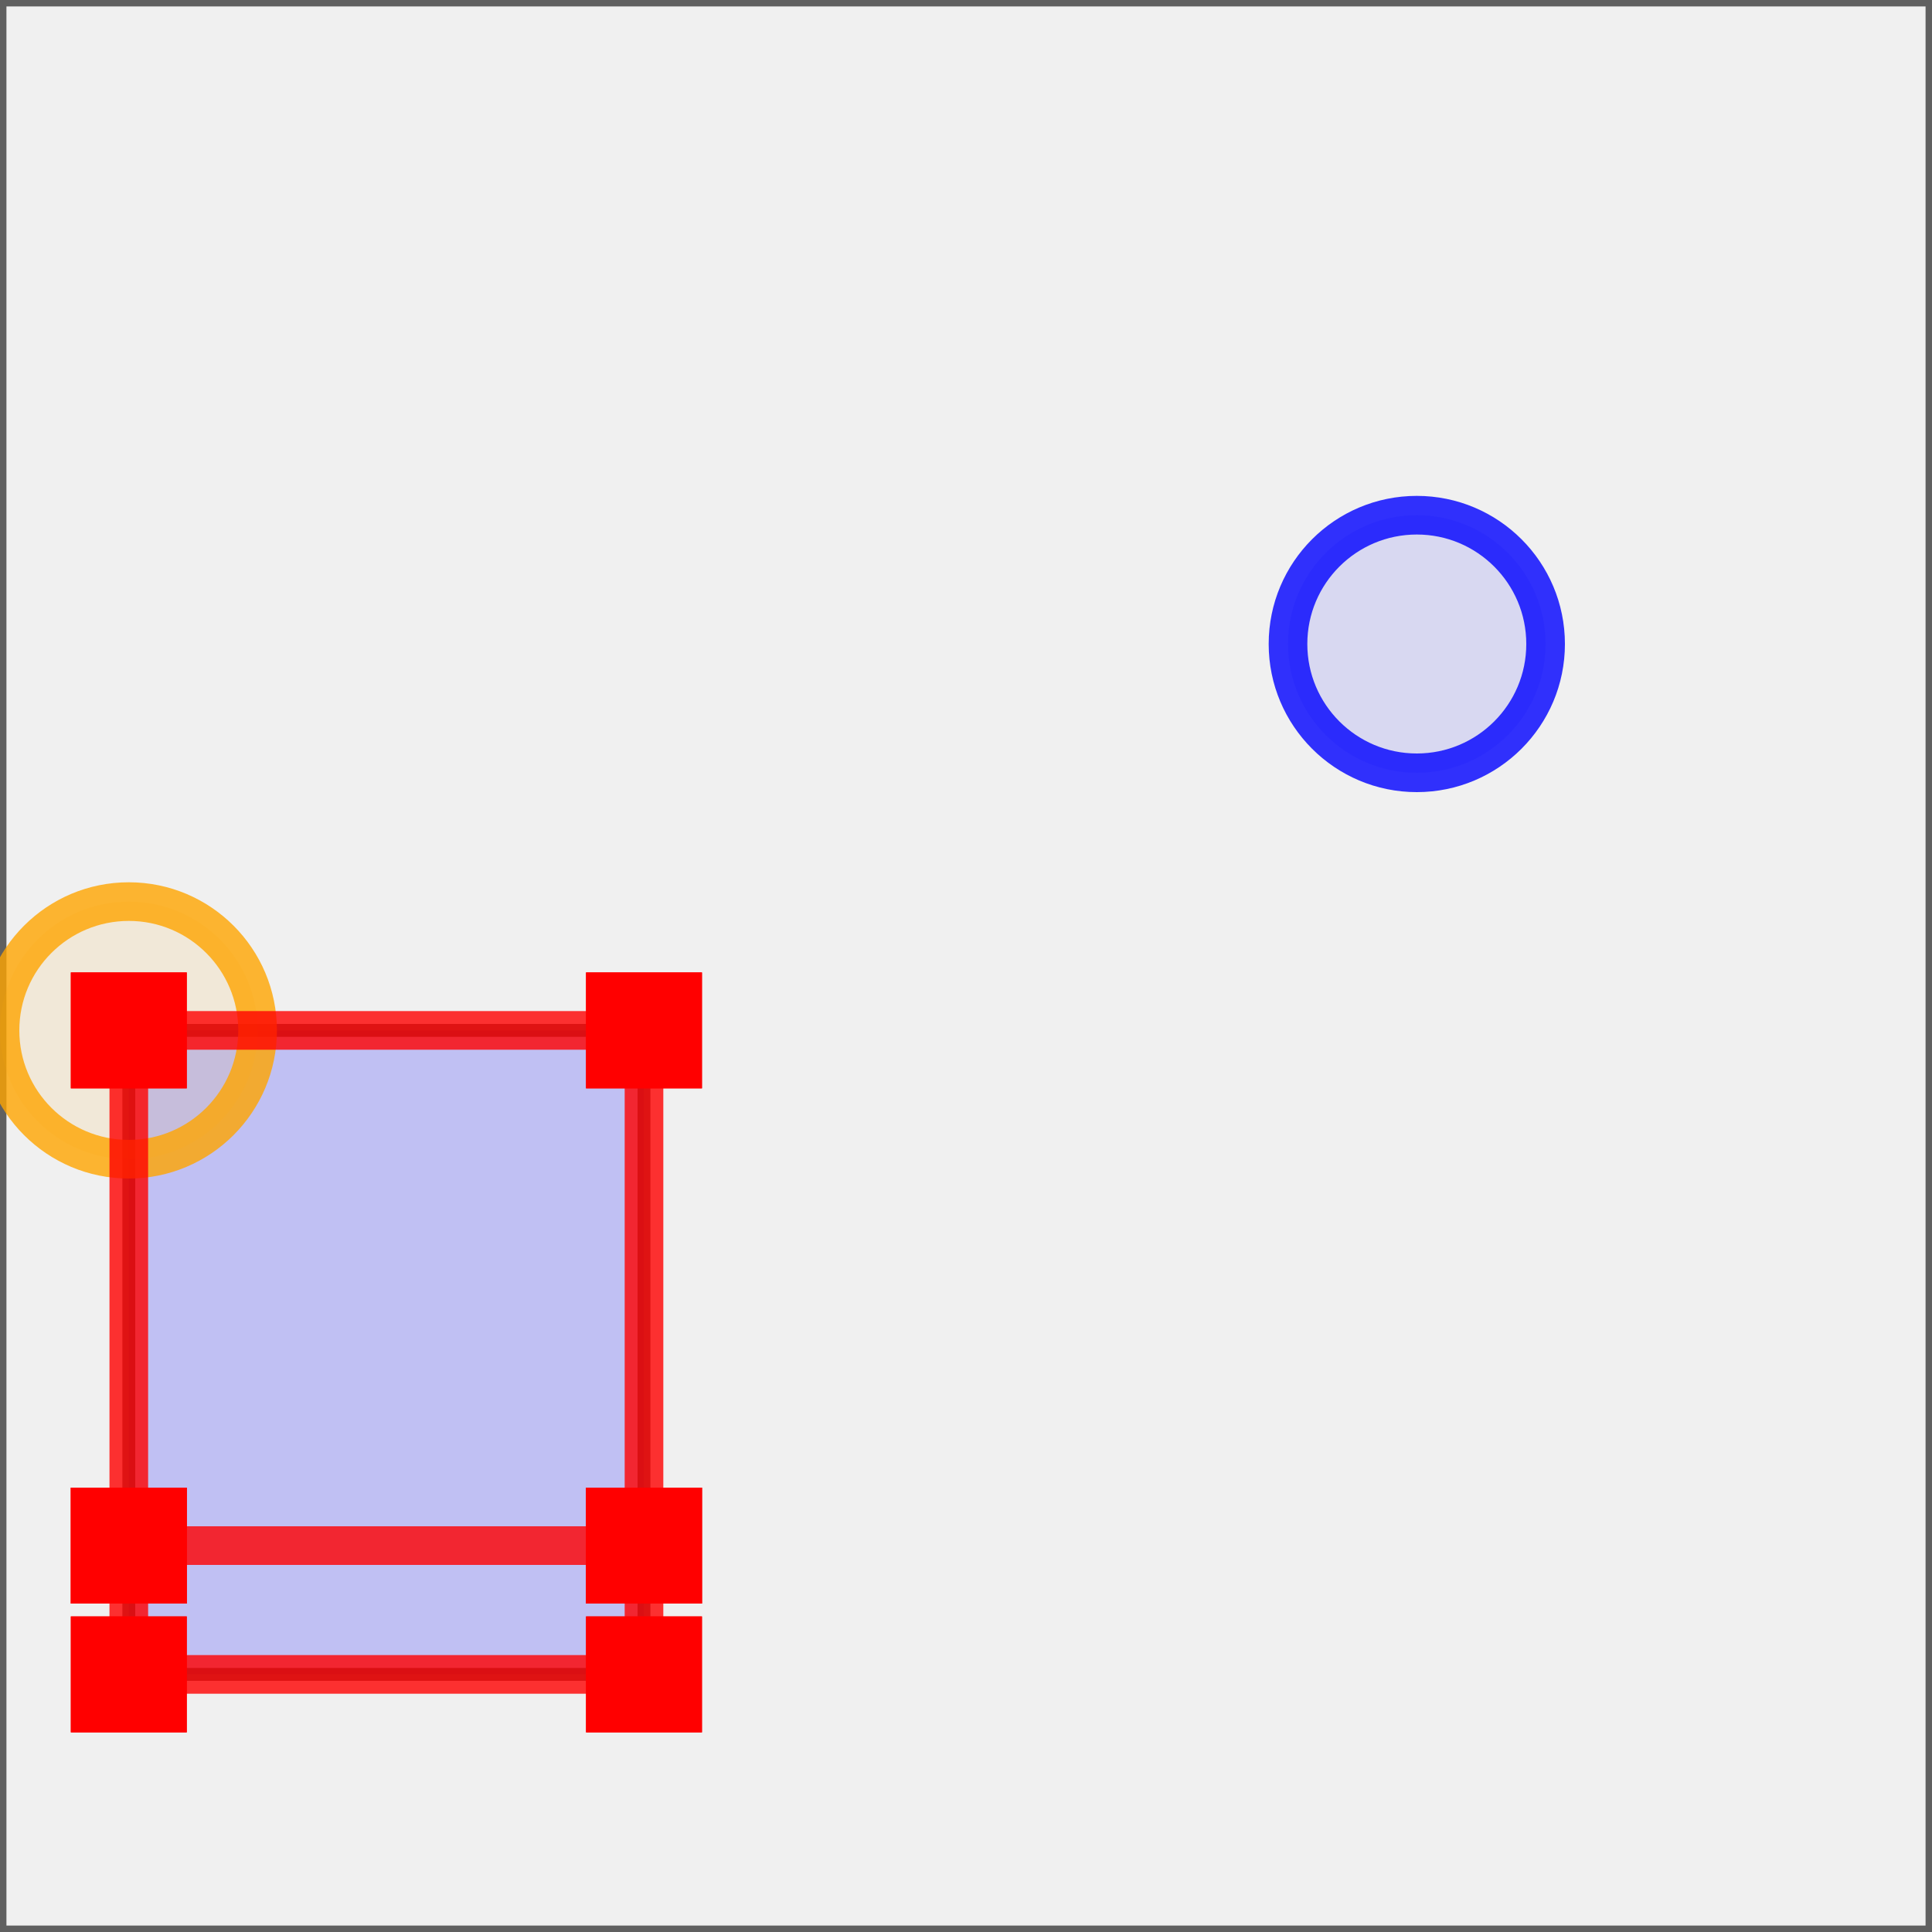
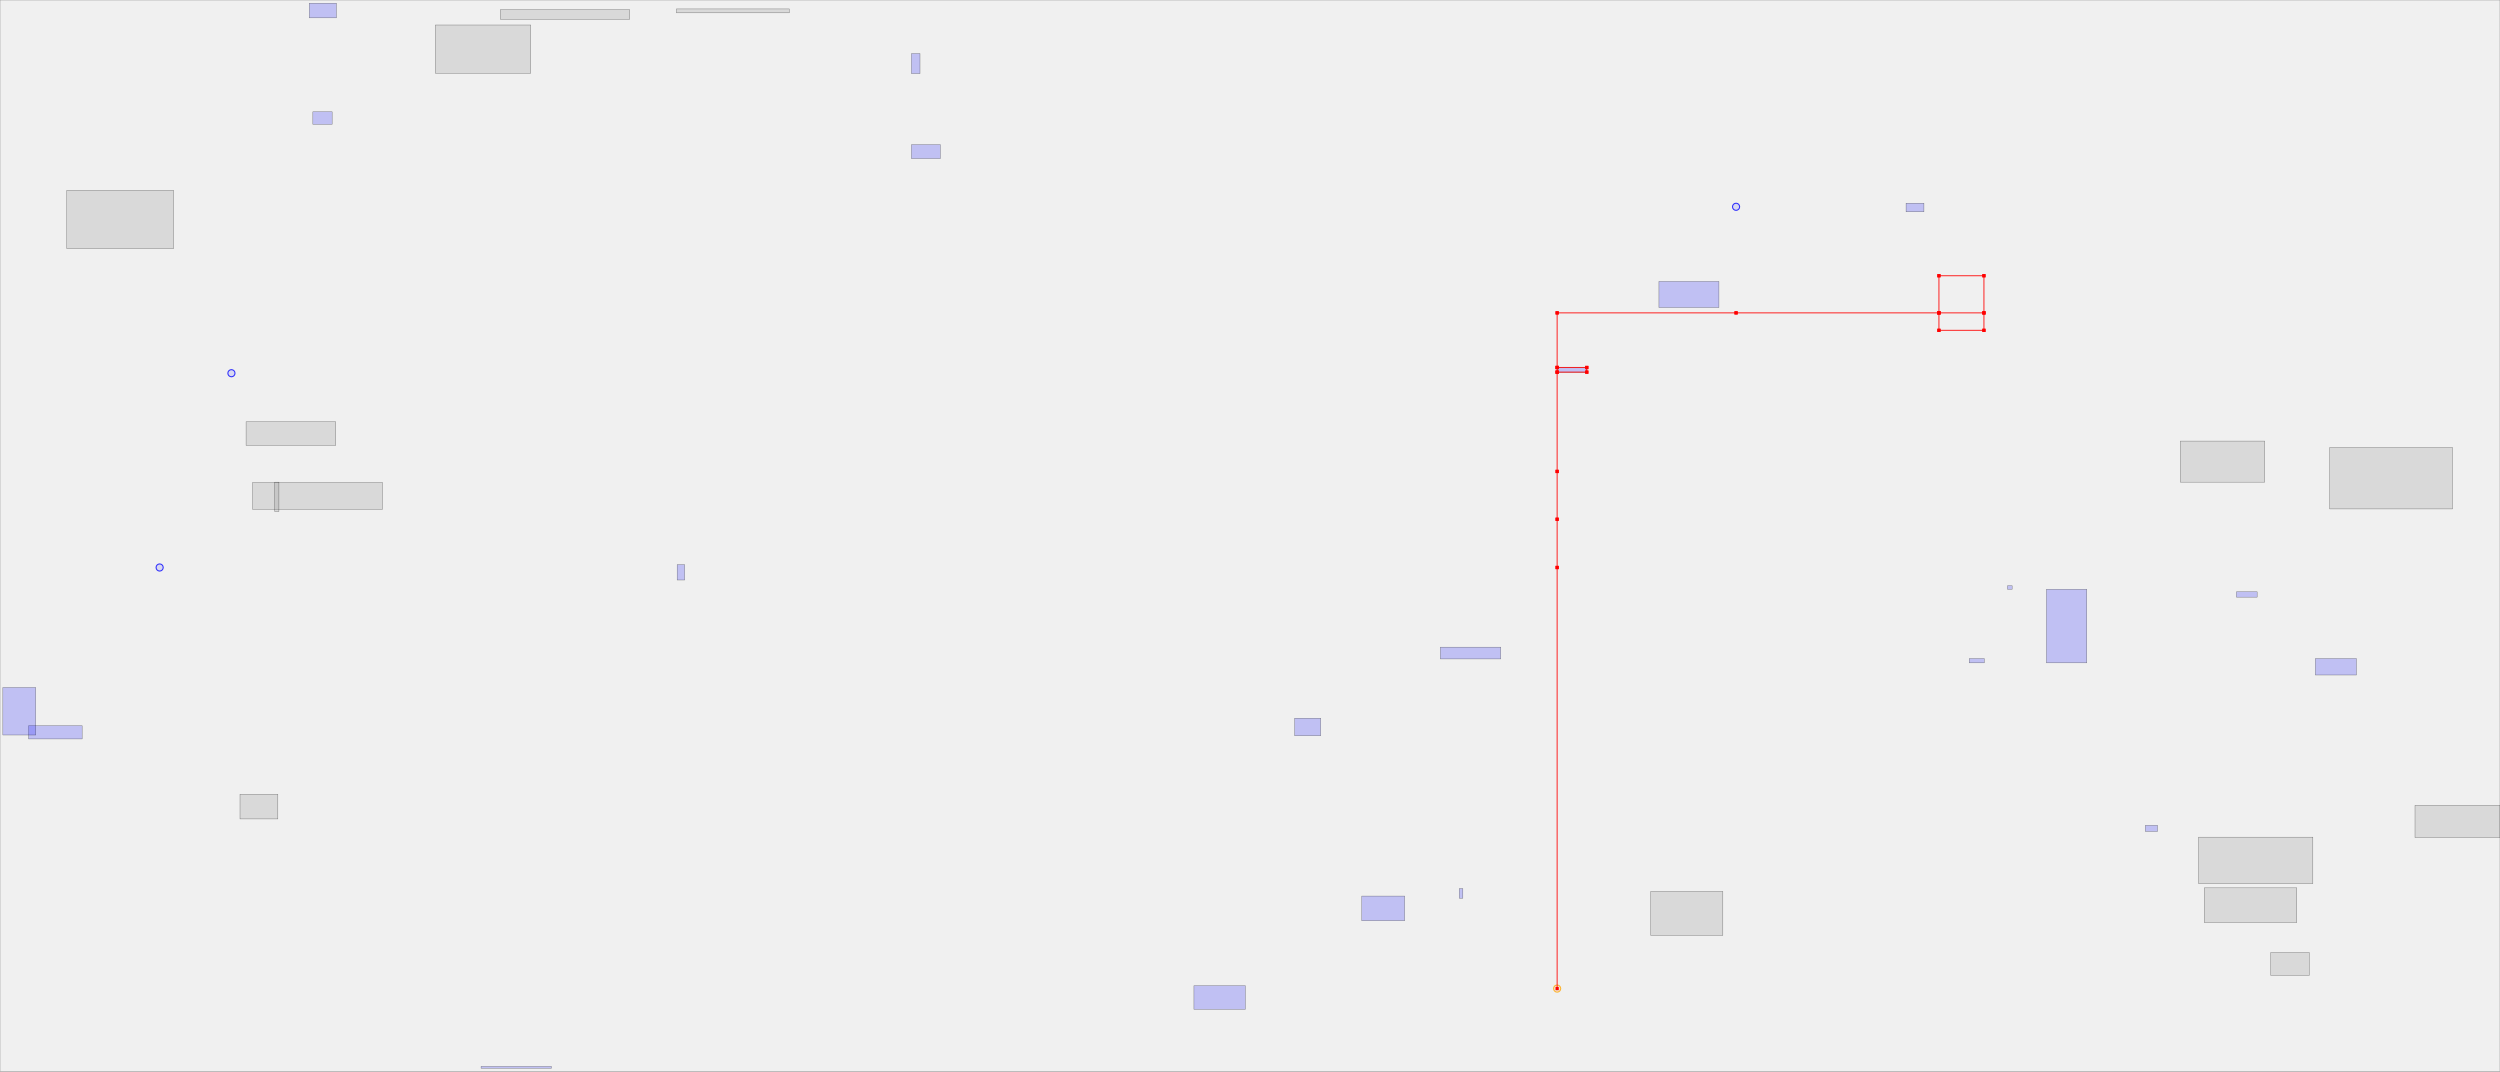
- <svg xmlns="http://www.w3.org/2000/svg" width="150" height="150">
+ <svg xmlns="http://www.w3.org/2000/svg" width="7000" height="3000">
  <marker id="lineEnd" viewBox="0 0 10 10" refX="5" refY="5" markerUnits="strokeWidth" markerWidth="4" markerHeight="3" orient="auto">
    <rect x="0" y="0" width="10" height="10" fill="red" />
  </marker>
-   <rect x="0" y="0" width="150" height="150" style="fill:white;stroke:black;stroke-width:1;fill-opacity:0;stroke-opacity:0.6" />
-   <rect x="10" y="80" width="40" height="50" style="fill:blue;stroke:black;stroke-width:1;fill-opacity:0.2;stroke-opacity:0.6" />
-   <circle cx="110" cy="50" r="10" style="fill:blue;stroke:blue;stroke-width:3;fill-opacity:0.1;stroke-opacity:0.8" />
-   <circle cx="10" cy="80" r="10" style="fill:orange;stroke:orange;stroke-width:3;fill-opacity:0.1;stroke-opacity:0.8" />
-   <line x1="10" y1="130" x2="10" y2="120" marker-end="url(#lineEnd)" marker-start="url(#lineEnd)" style="stroke:red;stroke-width:3;stroke-opacity:0.8" />
-   <line x1="10" y1="120" x2="10" y2="80" marker-end="url(#lineEnd)" marker-start="url(#lineEnd)" style="stroke:red;stroke-width:3;stroke-opacity:0.8" />
-   <line x1="50" y1="130" x2="50" y2="120" marker-end="url(#lineEnd)" marker-start="url(#lineEnd)" style="stroke:red;stroke-width:3;stroke-opacity:0.8" />
-   <line x1="50" y1="120" x2="50" y2="80" marker-end="url(#lineEnd)" marker-start="url(#lineEnd)" style="stroke:red;stroke-width:3;stroke-opacity:0.8" />
-   <line x1="10" y1="130" x2="50" y2="130" marker-end="url(#lineEnd)" marker-start="url(#lineEnd)" style="stroke:red;stroke-width:3;stroke-opacity:0.8" />
-   <line x1="10" y1="120" x2="50" y2="120" marker-end="url(#lineEnd)" marker-start="url(#lineEnd)" style="stroke:red;stroke-width:3;stroke-opacity:0.8" />
-   <line x1="10" y1="80" x2="50" y2="80" marker-end="url(#lineEnd)" marker-start="url(#lineEnd)" style="stroke:red;stroke-width:3;stroke-opacity:0.8" />
+   <rect x="0" y="0" width="7000" height="3000" style="fill:white;stroke:black;stroke-width:1;fill-opacity:0;stroke-opacity:0.6" />
+   <rect x="3625" y="2011" width="73" height="49" style="fill:blue;stroke:black;stroke-width:1;fill-opacity:0.2;stroke-opacity:0.6" />
+   <rect x="3813" y="2509" width="120" height="69" style="fill:blue;stroke:black;stroke-width:1;fill-opacity:0.2;stroke-opacity:0.6" />
+   <rect x="80" y="2032" width="150" height="37" style="fill:blue;stroke:black;stroke-width:1;fill-opacity:0.2;stroke-opacity:0.6" />
+   <rect x="1347" y="2986" width="197" height="5" style="fill:blue;stroke:black;stroke-width:1;fill-opacity:0.2;stroke-opacity:0.6" />
+   <rect x="4645" y="788" width="168" height="73" style="fill:blue;stroke:black;stroke-width:1;fill-opacity:0.2;stroke-opacity:0.6" />
+   <rect x="5621" y="1640" width="13" height="10" style="fill:blue;stroke:black;stroke-width:1;fill-opacity:0.2;stroke-opacity:0.6" />
+   <rect x="2552" y="405" width="81" height="39" style="fill:blue;stroke:black;stroke-width:1;fill-opacity:0.2;stroke-opacity:0.6" />
+   <rect x="2552" y="150" width="24" height="56" style="fill:blue;stroke:black;stroke-width:1;fill-opacity:0.2;stroke-opacity:0.6" />
+   <rect x="4086" y="2488" width="10" height="27" style="fill:blue;stroke:black;stroke-width:1;fill-opacity:0.2;stroke-opacity:0.6" />
+   <rect x="6483" y="1844" width="115" height="46" style="fill:blue;stroke:black;stroke-width:1;fill-opacity:0.2;stroke-opacity:0.6" />
+   <rect x="6262" y="1657" width="58" height="15" style="fill:blue;stroke:black;stroke-width:1;fill-opacity:0.2;stroke-opacity:0.6" />
+   <rect x="5514" y="1844" width="42" height="12" style="fill:blue;stroke:black;stroke-width:1;fill-opacity:0.2;stroke-opacity:0.6" />
+   <rect x="876" y="313" width="54" height="35" style="fill:blue;stroke:black;stroke-width:1;fill-opacity:0.2;stroke-opacity:0.6" />
+   <rect x="4360" y="1029" width="83" height="13" style="fill:blue;stroke:black;stroke-width:1;fill-opacity:0.2;stroke-opacity:0.6" />
+   <rect x="866" y="9" width="76" height="41" style="fill:blue;stroke:black;stroke-width:1;fill-opacity:0.2;stroke-opacity:0.6" />
+   <rect x="5337" y="569" width="50" height="24" style="fill:blue;stroke:black;stroke-width:1;fill-opacity:0.2;stroke-opacity:0.6" />
+   <rect x="4033" y="1812" width="169" height="33" style="fill:blue;stroke:black;stroke-width:1;fill-opacity:0.2;stroke-opacity:0.6" />
+   <rect x="5730" y="1650" width="113" height="206" style="fill:blue;stroke:black;stroke-width:1;fill-opacity:0.2;stroke-opacity:0.6" />
+   <rect x="8" y="1925" width="92" height="133" style="fill:blue;stroke:black;stroke-width:1;fill-opacity:0.2;stroke-opacity:0.6" />
+   <rect x="3343" y="2760" width="144" height="66" style="fill:blue;stroke:black;stroke-width:1;fill-opacity:0.2;stroke-opacity:0.6" />
+   <rect x="1896" y="1581" width="21" height="43" style="fill:blue;stroke:black;stroke-width:1;fill-opacity:0.2;stroke-opacity:0.6" />
+   <rect x="6007" y="2311" width="34" height="17" style="fill:blue;stroke:black;stroke-width:1;fill-opacity:0.2;stroke-opacity:0.6" />
+   <rect x="187" y="533" width="299" height="163" style="fill:gray;stroke:black;stroke-width:1;fill-opacity:0.2;stroke-opacity:0.6" />
+   <rect x="6523" y="1253" width="344" height="172" style="fill:gray;stroke:black;stroke-width:1;fill-opacity:0.2;stroke-opacity:0.6" />
+   <rect x="672" y="2224" width="106" height="69" style="fill:gray;stroke:black;stroke-width:1;fill-opacity:0.2;stroke-opacity:0.6" />
+   <rect x="6156" y="2344" width="320" height="130" style="fill:gray;stroke:black;stroke-width:1;fill-opacity:0.2;stroke-opacity:0.6" />
+   <rect x="707" y="1351" width="364" height="75" style="fill:gray;stroke:black;stroke-width:1;fill-opacity:0.2;stroke-opacity:0.6" />
+   <rect x="6105" y="1235" width="236" height="115" style="fill:gray;stroke:black;stroke-width:1;fill-opacity:0.2;stroke-opacity:0.6" />
+   <rect x="1894" y="25" width="316" height="11" style="fill:gray;stroke:black;stroke-width:1;fill-opacity:0.2;stroke-opacity:0.6" />
+   <rect x="6358" y="2667" width="108" height="64" style="fill:gray;stroke:black;stroke-width:1;fill-opacity:0.2;stroke-opacity:0.6" />
+   <rect x="1219" y="70" width="267" height="135" style="fill:gray;stroke:black;stroke-width:1;fill-opacity:0.2;stroke-opacity:0.6" />
+   <rect x="4622" y="2496" width="202" height="123" style="fill:gray;stroke:black;stroke-width:1;fill-opacity:0.2;stroke-opacity:0.6" />
+   <rect x="6762" y="2255" width="238" height="90" style="fill:gray;stroke:black;stroke-width:1;fill-opacity:0.2;stroke-opacity:0.6" />
+   <rect x="1401" y="27" width="362" height="27" style="fill:gray;stroke:black;stroke-width:1;fill-opacity:0.2;stroke-opacity:0.6" />
+   <rect x="6172" y="2486" width="259" height="97" style="fill:gray;stroke:black;stroke-width:1;fill-opacity:0.2;stroke-opacity:0.6" />
+   <rect x="689" y="1181" width="251" height="66" style="fill:gray;stroke:black;stroke-width:1;fill-opacity:0.2;stroke-opacity:0.6" />
+   <rect x="769" y="1350" width="12" height="82" style="fill:gray;stroke:black;stroke-width:1;fill-opacity:0.2;stroke-opacity:0.6" />
+   <circle cx="648" cy="1045" r="10" style="fill:blue;stroke:blue;stroke-width:3;fill-opacity:0.1;stroke-opacity:0.8" />
+   <circle cx="447" cy="1589" r="10" style="fill:blue;stroke:blue;stroke-width:3;fill-opacity:0.1;stroke-opacity:0.8" />
+   <circle cx="4861" cy="579" r="10" style="fill:blue;stroke:blue;stroke-width:3;fill-opacity:0.1;stroke-opacity:0.8" />
+   <circle cx="4360" cy="2768" r="10" style="fill:orange;stroke:orange;stroke-width:3;fill-opacity:0.1;stroke-opacity:0.8" />
+   <line x1="4360" y1="1042" x2="4360" y2="1029" marker-end="url(#lineEnd)" marker-start="url(#lineEnd)" style="stroke:red;stroke-width:3;stroke-opacity:0.8" />
+   <line x1="4443" y1="1042" x2="4443" y2="1029" marker-end="url(#lineEnd)" marker-start="url(#lineEnd)" style="stroke:red;stroke-width:3;stroke-opacity:0.8" />
+   <line x1="4360" y1="1042" x2="4443" y2="1042" marker-end="url(#lineEnd)" marker-start="url(#lineEnd)" style="stroke:red;stroke-width:3;stroke-opacity:0.8" />
+   <line x1="4360" y1="1029" x2="4443" y2="1029" marker-end="url(#lineEnd)" marker-start="url(#lineEnd)" style="stroke:red;stroke-width:3;stroke-opacity:0.8" />
+   <line x1="5429" y1="925" x2="5429" y2="876" marker-end="url(#lineEnd)" marker-start="url(#lineEnd)" style="stroke:red;stroke-width:3;stroke-opacity:0.8" />
+   <line x1="5429" y1="876" x2="5429" y2="772" marker-end="url(#lineEnd)" marker-start="url(#lineEnd)" style="stroke:red;stroke-width:3;stroke-opacity:0.8" />
+   <line x1="5555" y1="925" x2="5555" y2="876" marker-end="url(#lineEnd)" marker-start="url(#lineEnd)" style="stroke:red;stroke-width:3;stroke-opacity:0.8" />
+   <line x1="5555" y1="876" x2="5555" y2="772" marker-end="url(#lineEnd)" marker-start="url(#lineEnd)" style="stroke:red;stroke-width:3;stroke-opacity:0.8" />
+   <line x1="5429" y1="925" x2="5555" y2="925" marker-end="url(#lineEnd)" marker-start="url(#lineEnd)" style="stroke:red;stroke-width:3;stroke-opacity:0.8" />
+   <line x1="5429" y1="876" x2="5555" y2="876" marker-end="url(#lineEnd)" marker-start="url(#lineEnd)" style="stroke:red;stroke-width:3;stroke-opacity:0.8" />
+   <line x1="5429" y1="772" x2="5555" y2="772" marker-end="url(#lineEnd)" marker-start="url(#lineEnd)" style="stroke:red;stroke-width:3;stroke-opacity:0.8" />
+   <line x1="4360" y1="2768" x2="4360" y2="1589" marker-end="url(#lineEnd)" marker-start="url(#lineEnd)" style="stroke:red;stroke-width:3;stroke-opacity:0.8" />
+   <line x1="4861" y1="876" x2="5429" y2="876" marker-end="url(#lineEnd)" marker-start="url(#lineEnd)" style="stroke:red;stroke-width:3;stroke-opacity:0.8" />
+   <line x1="4360" y1="876" x2="4861" y2="876" marker-end="url(#lineEnd)" marker-start="url(#lineEnd)" style="stroke:red;stroke-width:3;stroke-opacity:0.8" />
+   <line x1="4360" y1="1320" x2="4360" y2="1042" marker-end="url(#lineEnd)" marker-start="url(#lineEnd)" style="stroke:red;stroke-width:3;stroke-opacity:0.8" />
+   <line x1="4360" y1="1029" x2="4360" y2="876" marker-end="url(#lineEnd)" marker-start="url(#lineEnd)" style="stroke:red;stroke-width:3;stroke-opacity:0.8" />
+   <line x1="4360" y1="1589" x2="4360" y2="1454" marker-end="url(#lineEnd)" marker-start="url(#lineEnd)" style="stroke:red;stroke-width:3;stroke-opacity:0.8" />
+   <line x1="4360" y1="1454" x2="4360" y2="1320" marker-end="url(#lineEnd)" marker-start="url(#lineEnd)" style="stroke:red;stroke-width:3;stroke-opacity:0.8" />
</svg>
